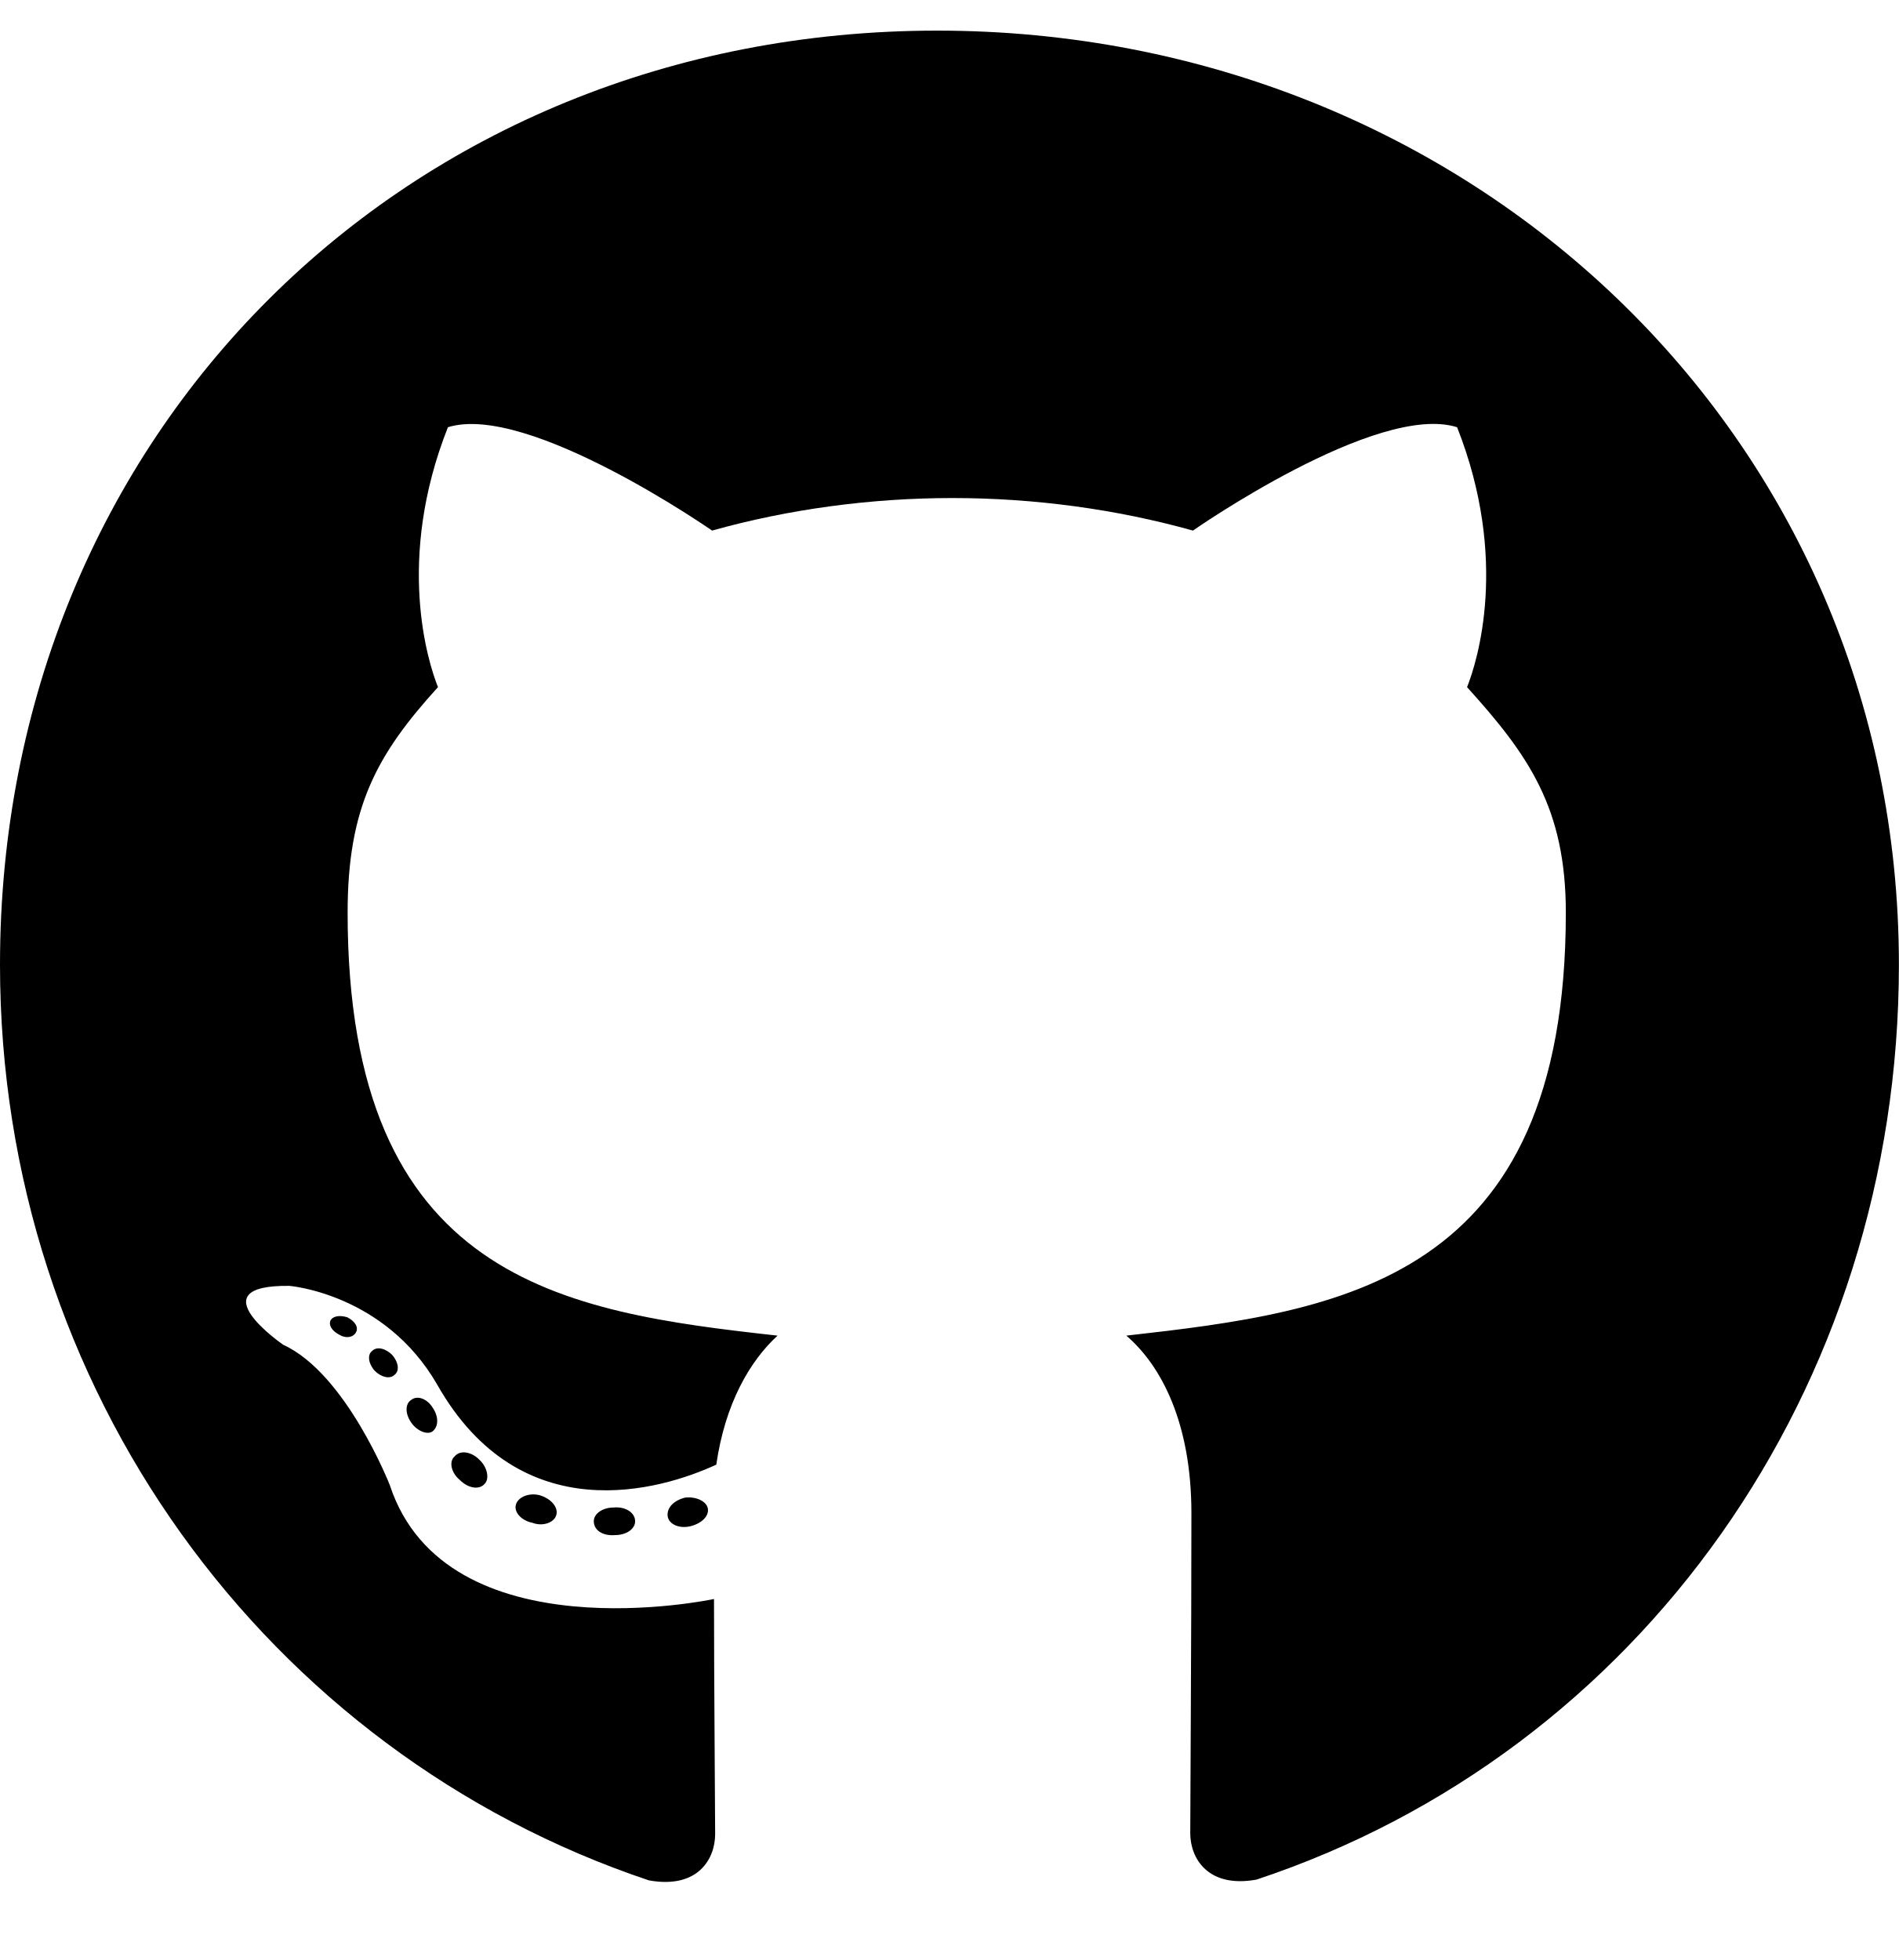
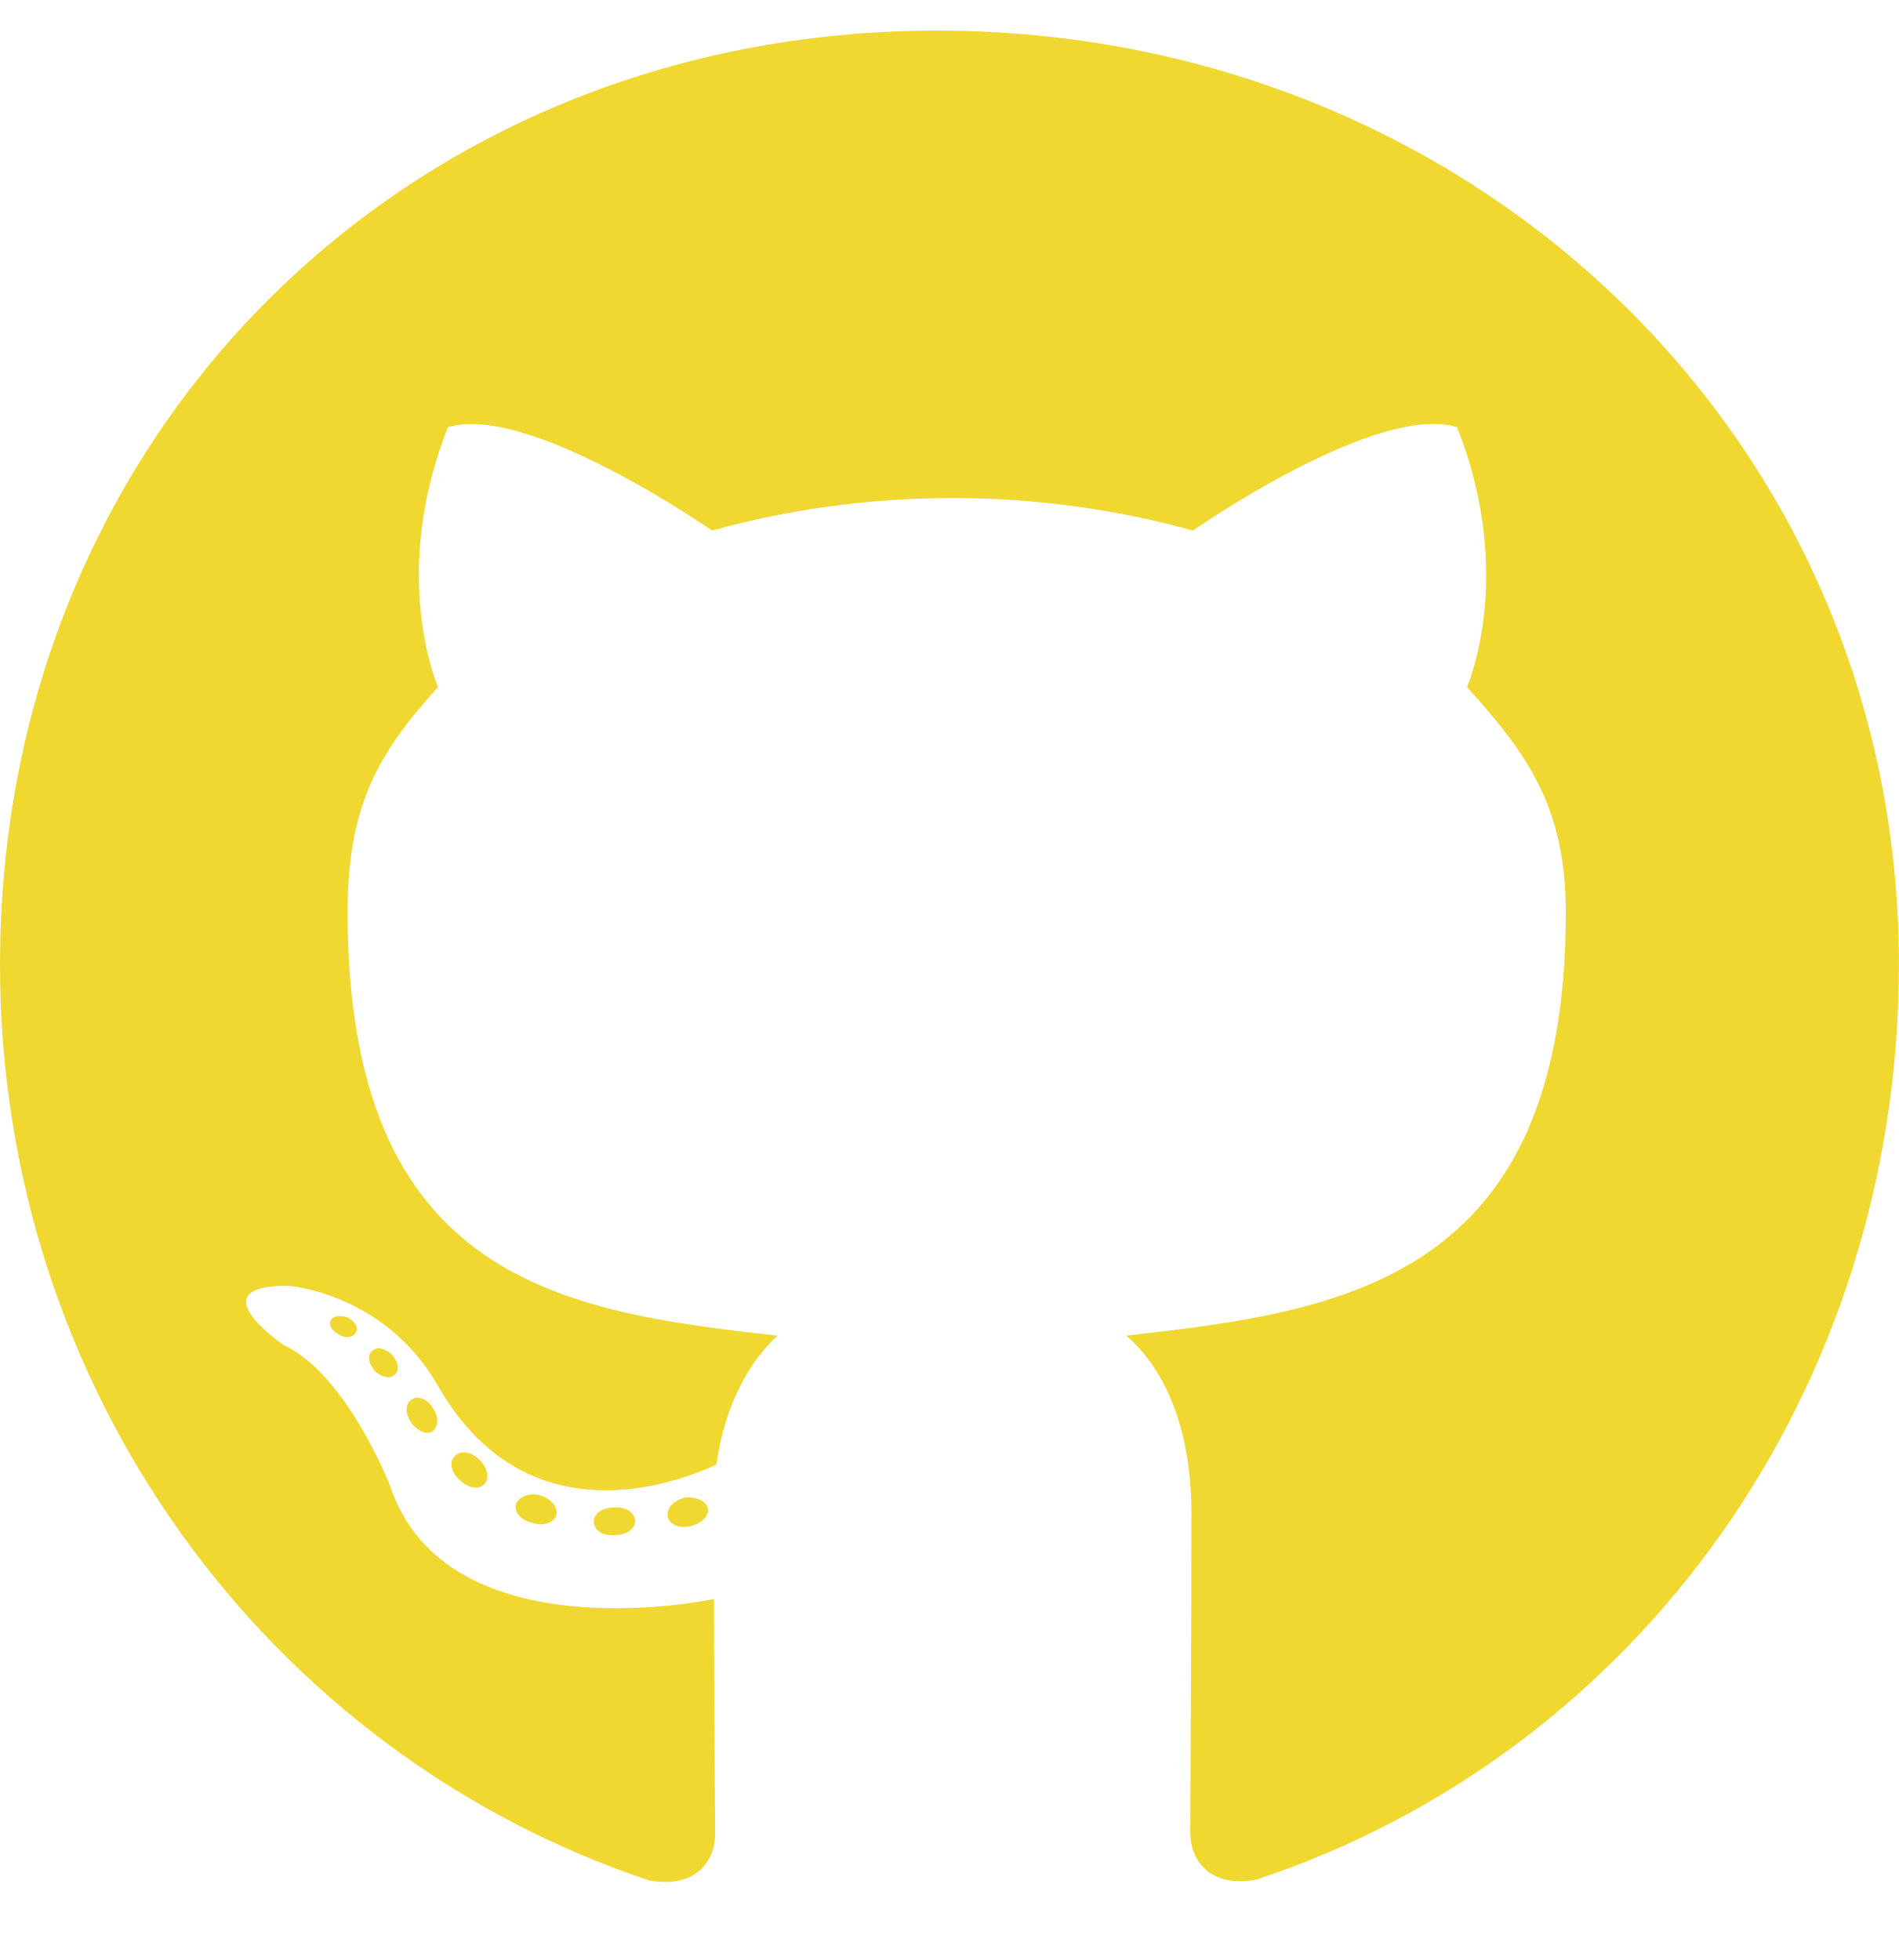
<svg xmlns="http://www.w3.org/2000/svg" viewBox="0 0 496 512">
-   <path d="M165.9 397.4c0 2-2.3 3.6-5.2 3.6-3.3 .3-5.6-1.3-5.6-3.6 0-2 2.3-3.6 5.2-3.6 3-.3 5.6 1.3 5.6 3.6zm-31.1-4.5c-.7 2 1.3 4.3 4.3 4.9 2.6 1 5.6 0 6.2-2s-1.3-4.3-4.3-5.2c-2.6-.7-5.5 .3-6.2 2.3zm44.2-1.7c-2.9 .7-4.9 2.6-4.6 4.9 .3 2 2.9 3.3 5.9 2.6 2.9-.7 4.9-2.6 4.6-4.6-.3-1.9-3-3.2-5.9-2.9zM244.8 8C106.1 8 0 113.3 0 252c0 110.9 69.8 205.8 169.5 239.2 12.8 2.3 17.3-5.6 17.3-12.1 0-6.2-.3-40.4-.3-61.4 0 0-70 15-84.7-29.8 0 0-11.4-29.1-27.8-36.6 0 0-22.9-15.7 1.6-15.4 0 0 24.9 2 38.6 25.8 21.9 38.6 58.6 27.5 72.9 20.9 2.3-16 8.8-27.1 16-33.7-55.9-6.2-112.3-14.3-112.3-110.5 0-27.5 7.6-41.3 23.6-58.9-2.6-6.5-11.1-33.3 2.6-67.9 20.9-6.5 69 27 69 27 20-5.6 41.5-8.5 62.8-8.5s42.8 2.9 62.8 8.5c0 0 48.1-33.6 69-27 13.7 34.7 5.2 61.4 2.6 67.9 16 17.7 25.8 31.5 25.8 58.9 0 96.5-58.9 104.2-114.8 110.5 9.2 7.9 17 22.9 17 46.4 0 33.7-.3 75.4-.3 83.6 0 6.5 4.6 14.4 17.3 12.1C428.2 457.8 496 362.9 496 252 496 113.3 383.5 8 244.8 8zM97.2 352.9c-1.3 1-1 3.3 .7 5.2 1.6 1.6 3.9 2.3 5.2 1 1.3-1 1-3.3-.7-5.2-1.6-1.6-3.9-2.3-5.2-1zm-10.8-8.1c-.7 1.3 .3 2.9 2.3 3.9 1.6 1 3.6 .7 4.3-.7 .7-1.3-.3-2.9-2.3-3.9-2-.6-3.6-.3-4.3 .7zm32.4 35.6c-1.6 1.3-1 4.3 1.3 6.2 2.3 2.3 5.2 2.6 6.5 1 1.3-1.3 .7-4.3-1.3-6.2-2.2-2.3-5.2-2.6-6.5-1zm-11.4-14.7c-1.6 1-1.6 3.6 0 5.9 1.6 2.3 4.3 3.3 5.6 2.3 1.6-1.3 1.6-3.9 0-6.2-1.4-2.3-4-3.3-5.6-2z" />
+   <path fill="#f0d831" d="M165.9 397.4c0 2-2.3 3.6-5.2 3.6-3.3 .3-5.6-1.3-5.6-3.6 0-2 2.3-3.6 5.2-3.6 3-.3 5.6 1.3 5.6 3.6zm-31.1-4.5c-.7 2 1.3 4.3 4.3 4.9 2.6 1 5.6 0 6.2-2s-1.3-4.3-4.3-5.2c-2.6-.7-5.5 .3-6.2 2.3zm44.2-1.7c-2.9 .7-4.9 2.6-4.6 4.9 .3 2 2.9 3.3 5.9 2.6 2.9-.7 4.9-2.6 4.6-4.6-.3-1.9-3-3.2-5.9-2.9zM244.8 8C106.1 8 0 113.3 0 252c0 110.9 69.8 205.8 169.5 239.2 12.8 2.3 17.3-5.6 17.3-12.1 0-6.2-.3-40.4-.3-61.4 0 0-70 15-84.7-29.8 0 0-11.4-29.1-27.8-36.6 0 0-22.9-15.7 1.6-15.4 0 0 24.9 2 38.6 25.8 21.9 38.6 58.6 27.5 72.9 20.9 2.3-16 8.8-27.1 16-33.7-55.9-6.2-112.3-14.3-112.3-110.5 0-27.5 7.6-41.3 23.6-58.9-2.6-6.5-11.1-33.3 2.6-67.9 20.9-6.5 69 27 69 27 20-5.6 41.5-8.5 62.8-8.5s42.8 2.9 62.8 8.5c0 0 48.1-33.6 69-27 13.7 34.7 5.2 61.4 2.6 67.9 16 17.7 25.8 31.5 25.8 58.9 0 96.5-58.9 104.2-114.8 110.5 9.2 7.9 17 22.9 17 46.4 0 33.7-.3 75.4-.3 83.6 0 6.5 4.6 14.4 17.3 12.1C428.2 457.8 496 362.9 496 252 496 113.3 383.5 8 244.8 8zM97.2 352.9c-1.3 1-1 3.3 .7 5.2 1.6 1.6 3.9 2.3 5.2 1 1.3-1 1-3.3-.7-5.2-1.6-1.6-3.9-2.3-5.2-1zm-10.8-8.1c-.7 1.3 .3 2.9 2.3 3.9 1.6 1 3.6 .7 4.3-.7 .7-1.3-.3-2.9-2.3-3.9-2-.6-3.6-.3-4.3 .7zm32.4 35.6c-1.6 1.3-1 4.3 1.3 6.2 2.3 2.3 5.2 2.6 6.5 1 1.3-1.3 .7-4.3-1.3-6.2-2.2-2.3-5.2-2.6-6.5-1zm-11.4-14.7c-1.6 1-1.6 3.6 0 5.9 1.6 2.3 4.3 3.3 5.6 2.3 1.6-1.3 1.6-3.9 0-6.2-1.4-2.3-4-3.3-5.6-2z" />
</svg>
